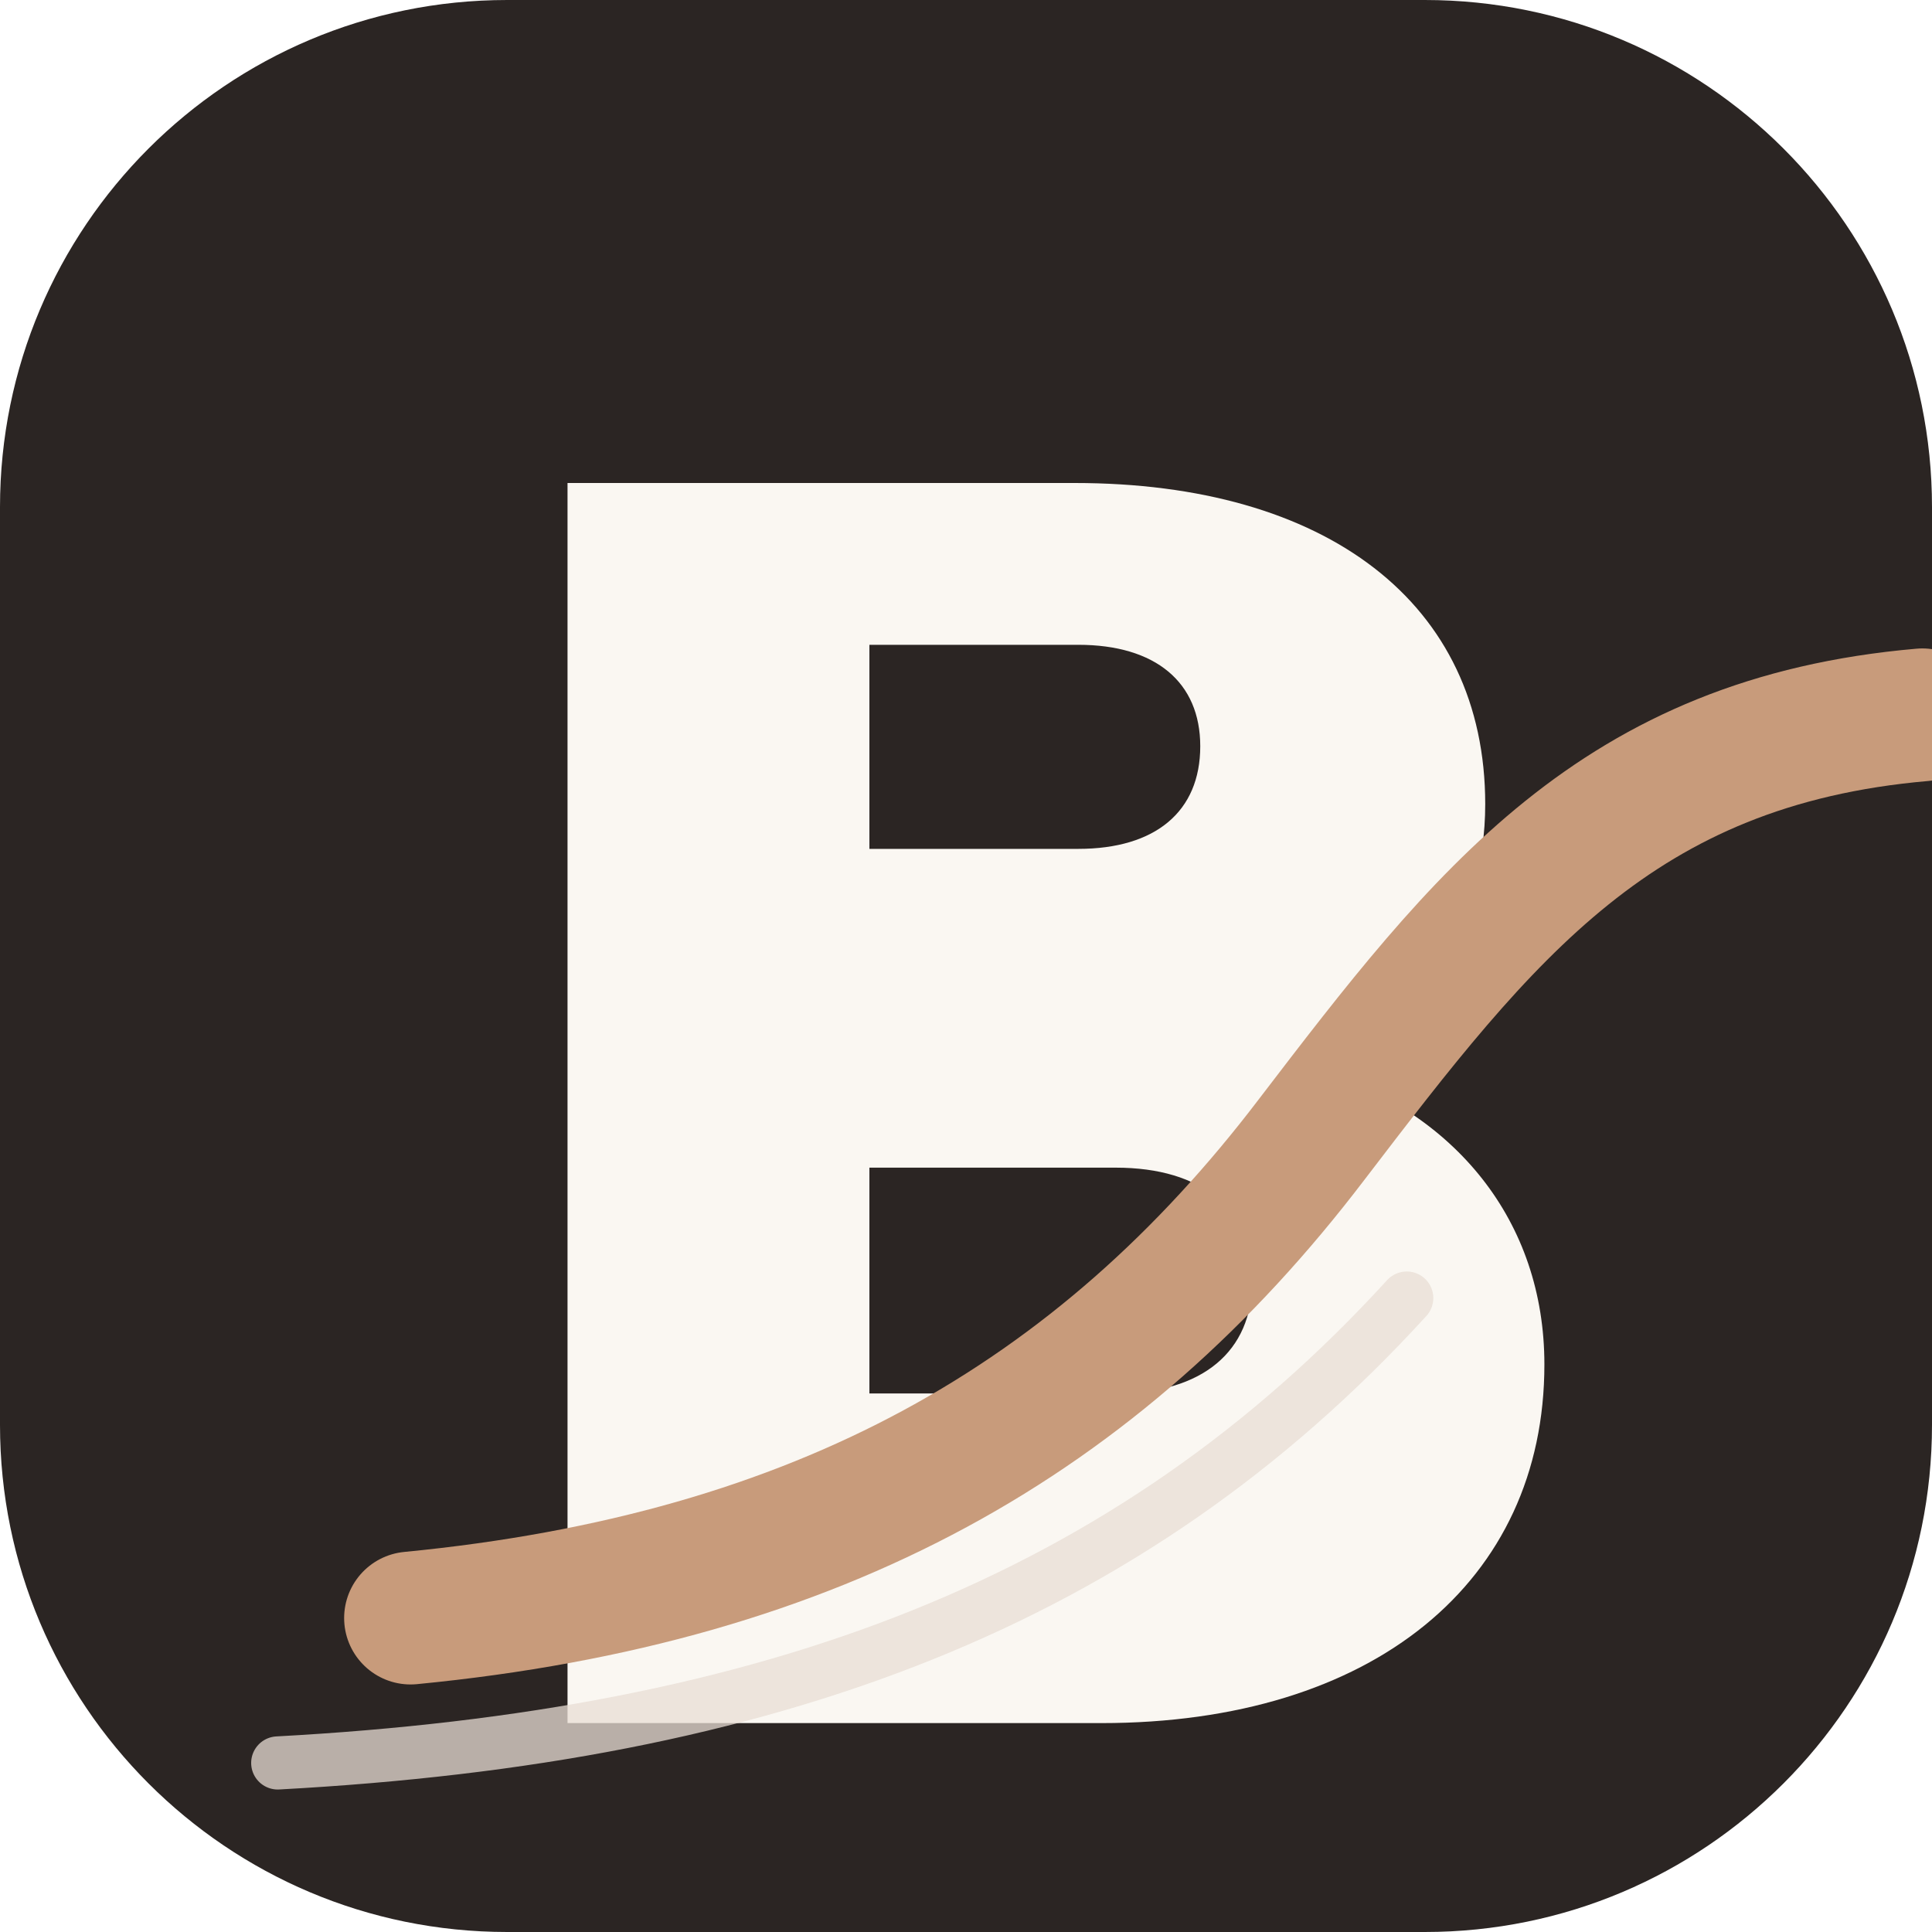
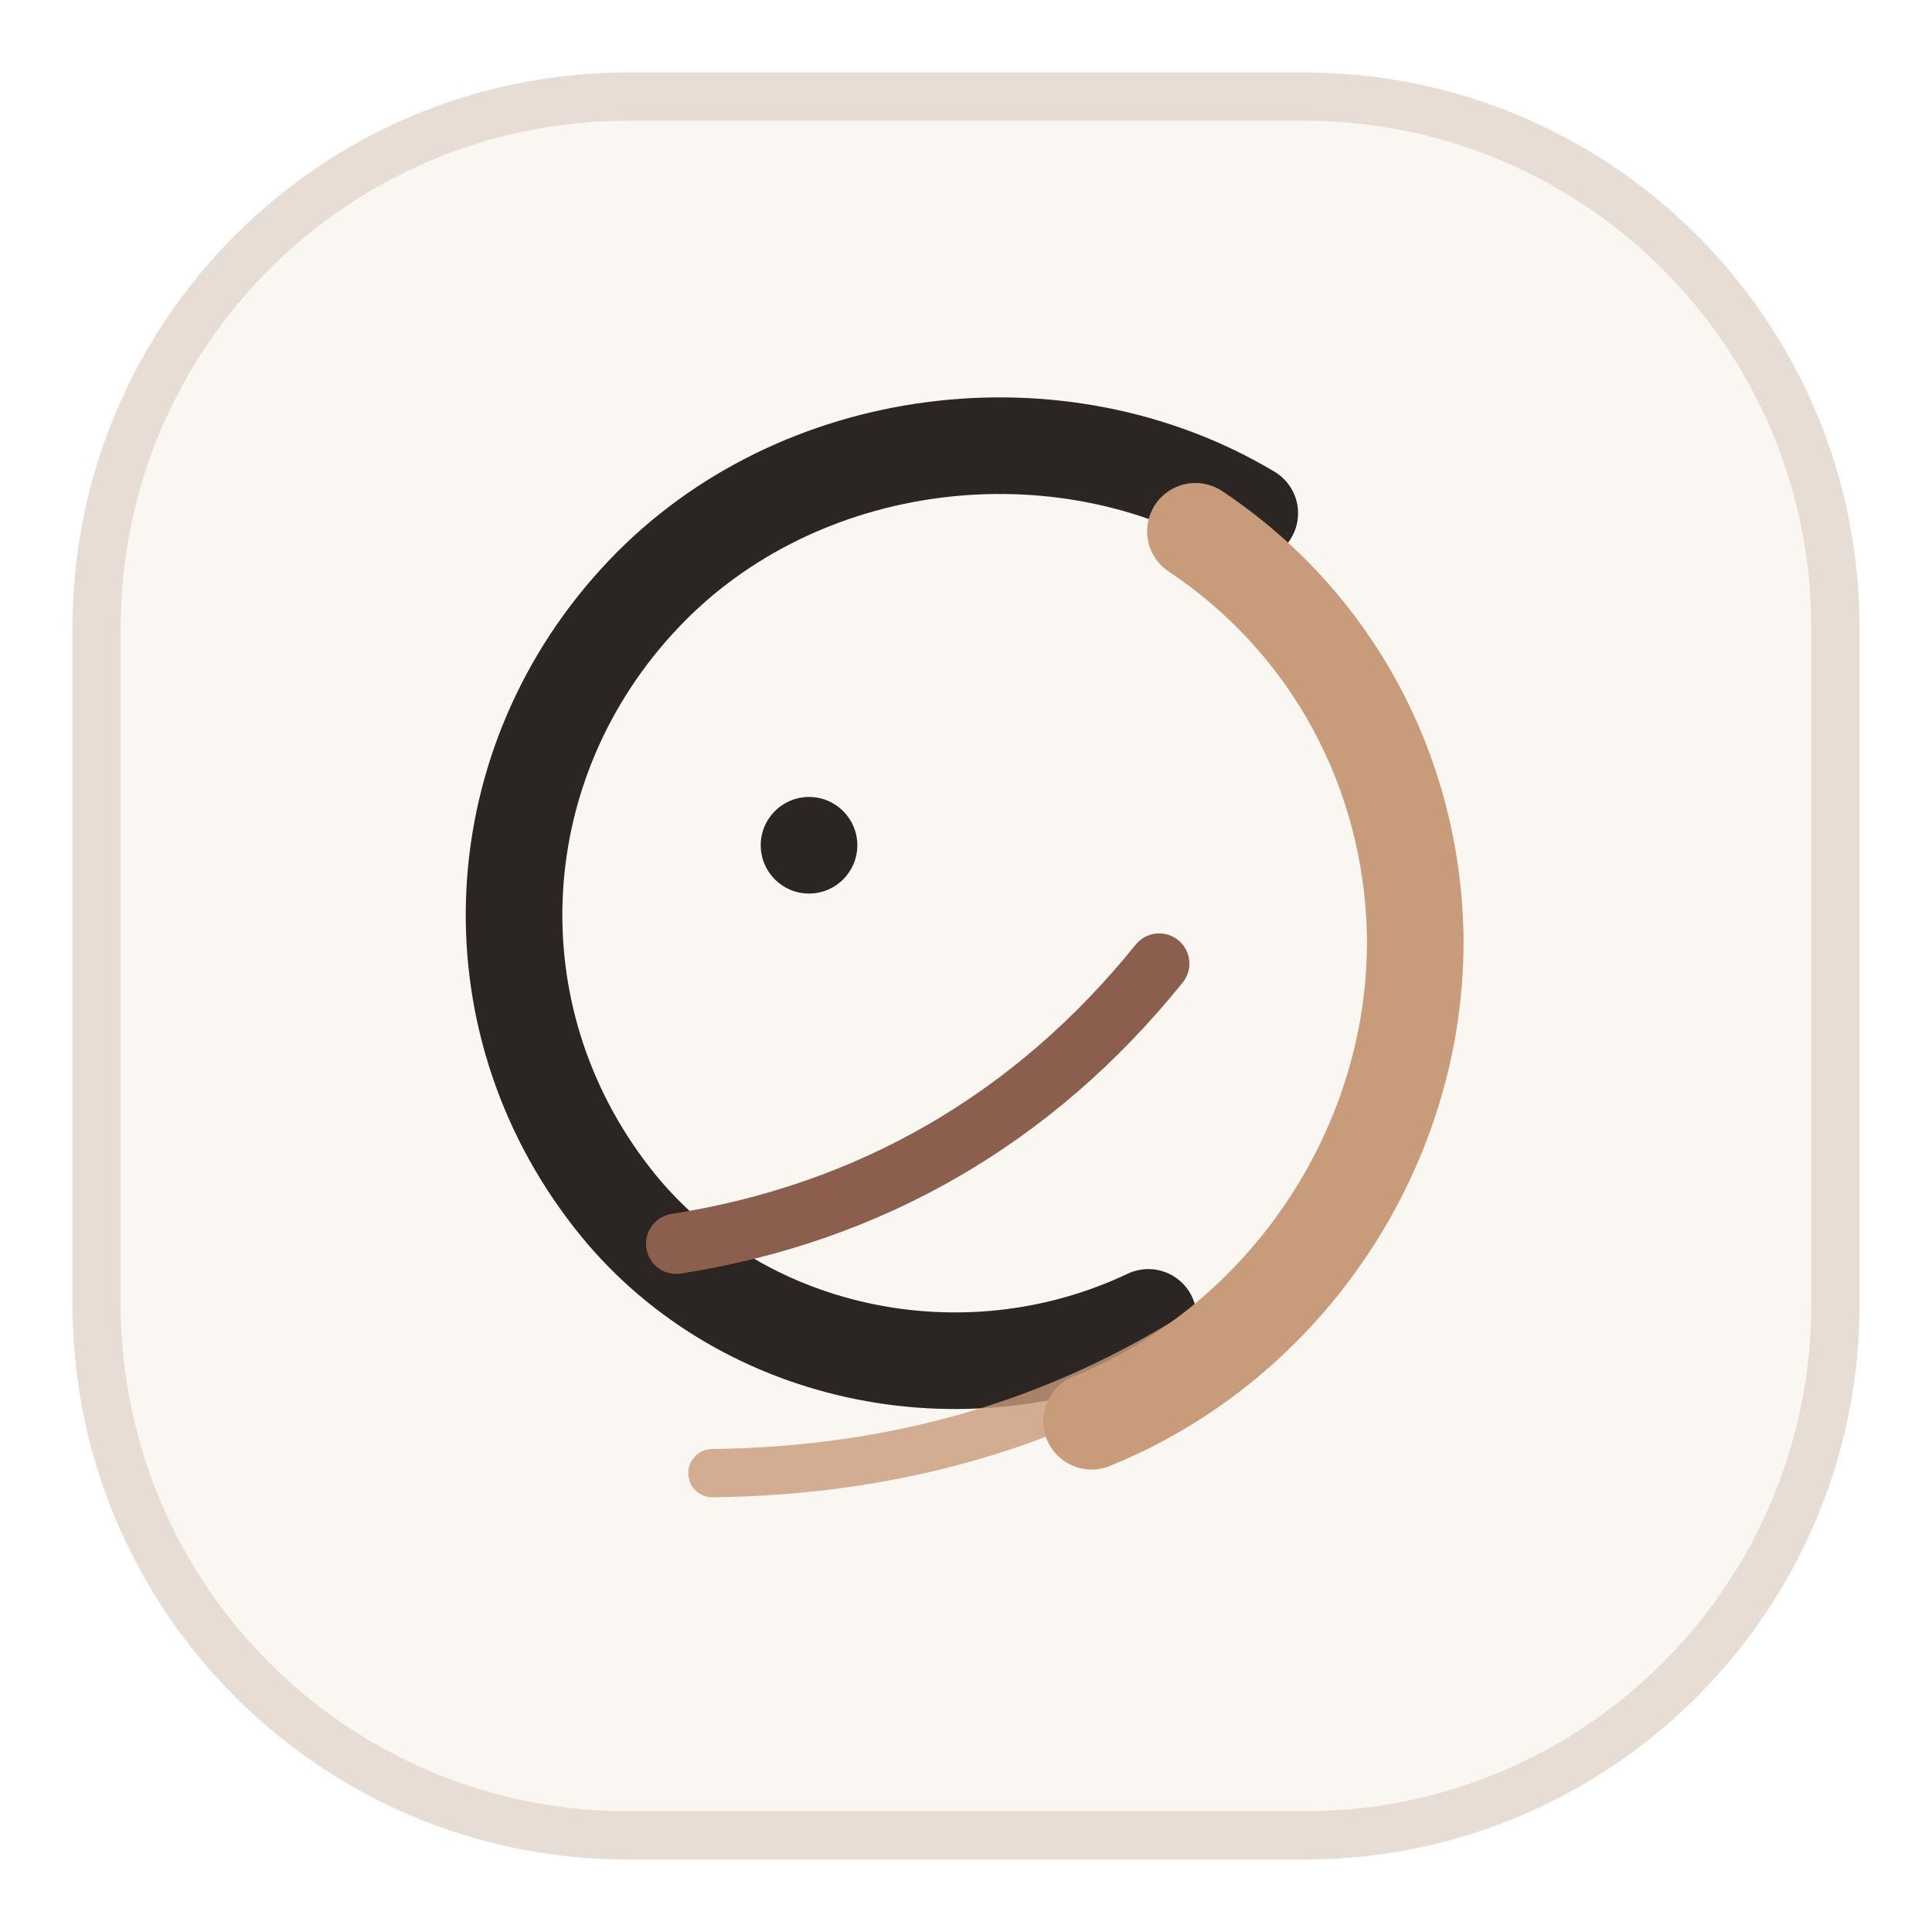
<svg xmlns="http://www.w3.org/2000/svg" width="160" height="160" viewBox="0 0 160 160" fill="none">
-   <rect width="160" height="160" rx="42" fill="#2B2523" />
-   <path d="M47 116V40h42c20.8 0 34 9.9 34 26.6 0 9.8-5.4 18-14 21.9 11.5 3.6 18.9 12.6 18.9 24.5 0 18-14.2 29.7-36.7 29.7H47Zm25-45.7h17.3c6.4 0 10.1-3.1 10.1-8.5 0-5.3-3.7-8.4-10.1-8.4H72v16.9Zm0 45.1h20.4c7.2 0 11.3-3.5 11.3-9.3 0-5.9-4.1-9.4-11.3-9.4H72v18.7Z" fill="#FAF7F2" />
-   <path d="M34 134c34-3.3 57-16.5 74.6-39.6 14.3-18.7 25.3-33 50.6-35.2" stroke="#C89B7B" stroke-width="11" stroke-linecap="round" />
-   <path d="M23 146c40.7-2.2 70.4-13.2 93.5-38.5" stroke="#E8DDD4" stroke-width="4.4" stroke-linecap="round" opacity=".75" />
+   <rect x="8" y="8" width="144" height="144" rx="44" fill="#FAF7F2" stroke="#E8DDD4" stroke-width="4" />
+   <path d="M103.5 42.5C87.8 33.1 66.1 35.7 53.3 49.2C40.1 63.1 38.9 84.1 50.7 99.2C60.9 112.3 79.7 116.4 95.1 109.1" stroke="#2B2523" stroke-width="8" stroke-linecap="round" />
+   <path d="M99 44C110.4 51.6 116.9 64 117.2 77.3C117.5 94.7 106.7 111.1 90.4 117.7" stroke="#C89B7B" stroke-width="8" stroke-linecap="round" />
+   <path d="M56 103C72 100.5 85.6 92.7 96 79.8" stroke="#8B5E4E" stroke-width="5" stroke-linecap="round" />
+   <path d="M59 122C75.4 121.8 89.7 117.3 102.6 108.2" stroke="#C89B7B" stroke-width="4" stroke-linecap="round" opacity=".8" />
+   <circle cx="67" cy="70" r="4" fill="#2B2523" />
</svg>
